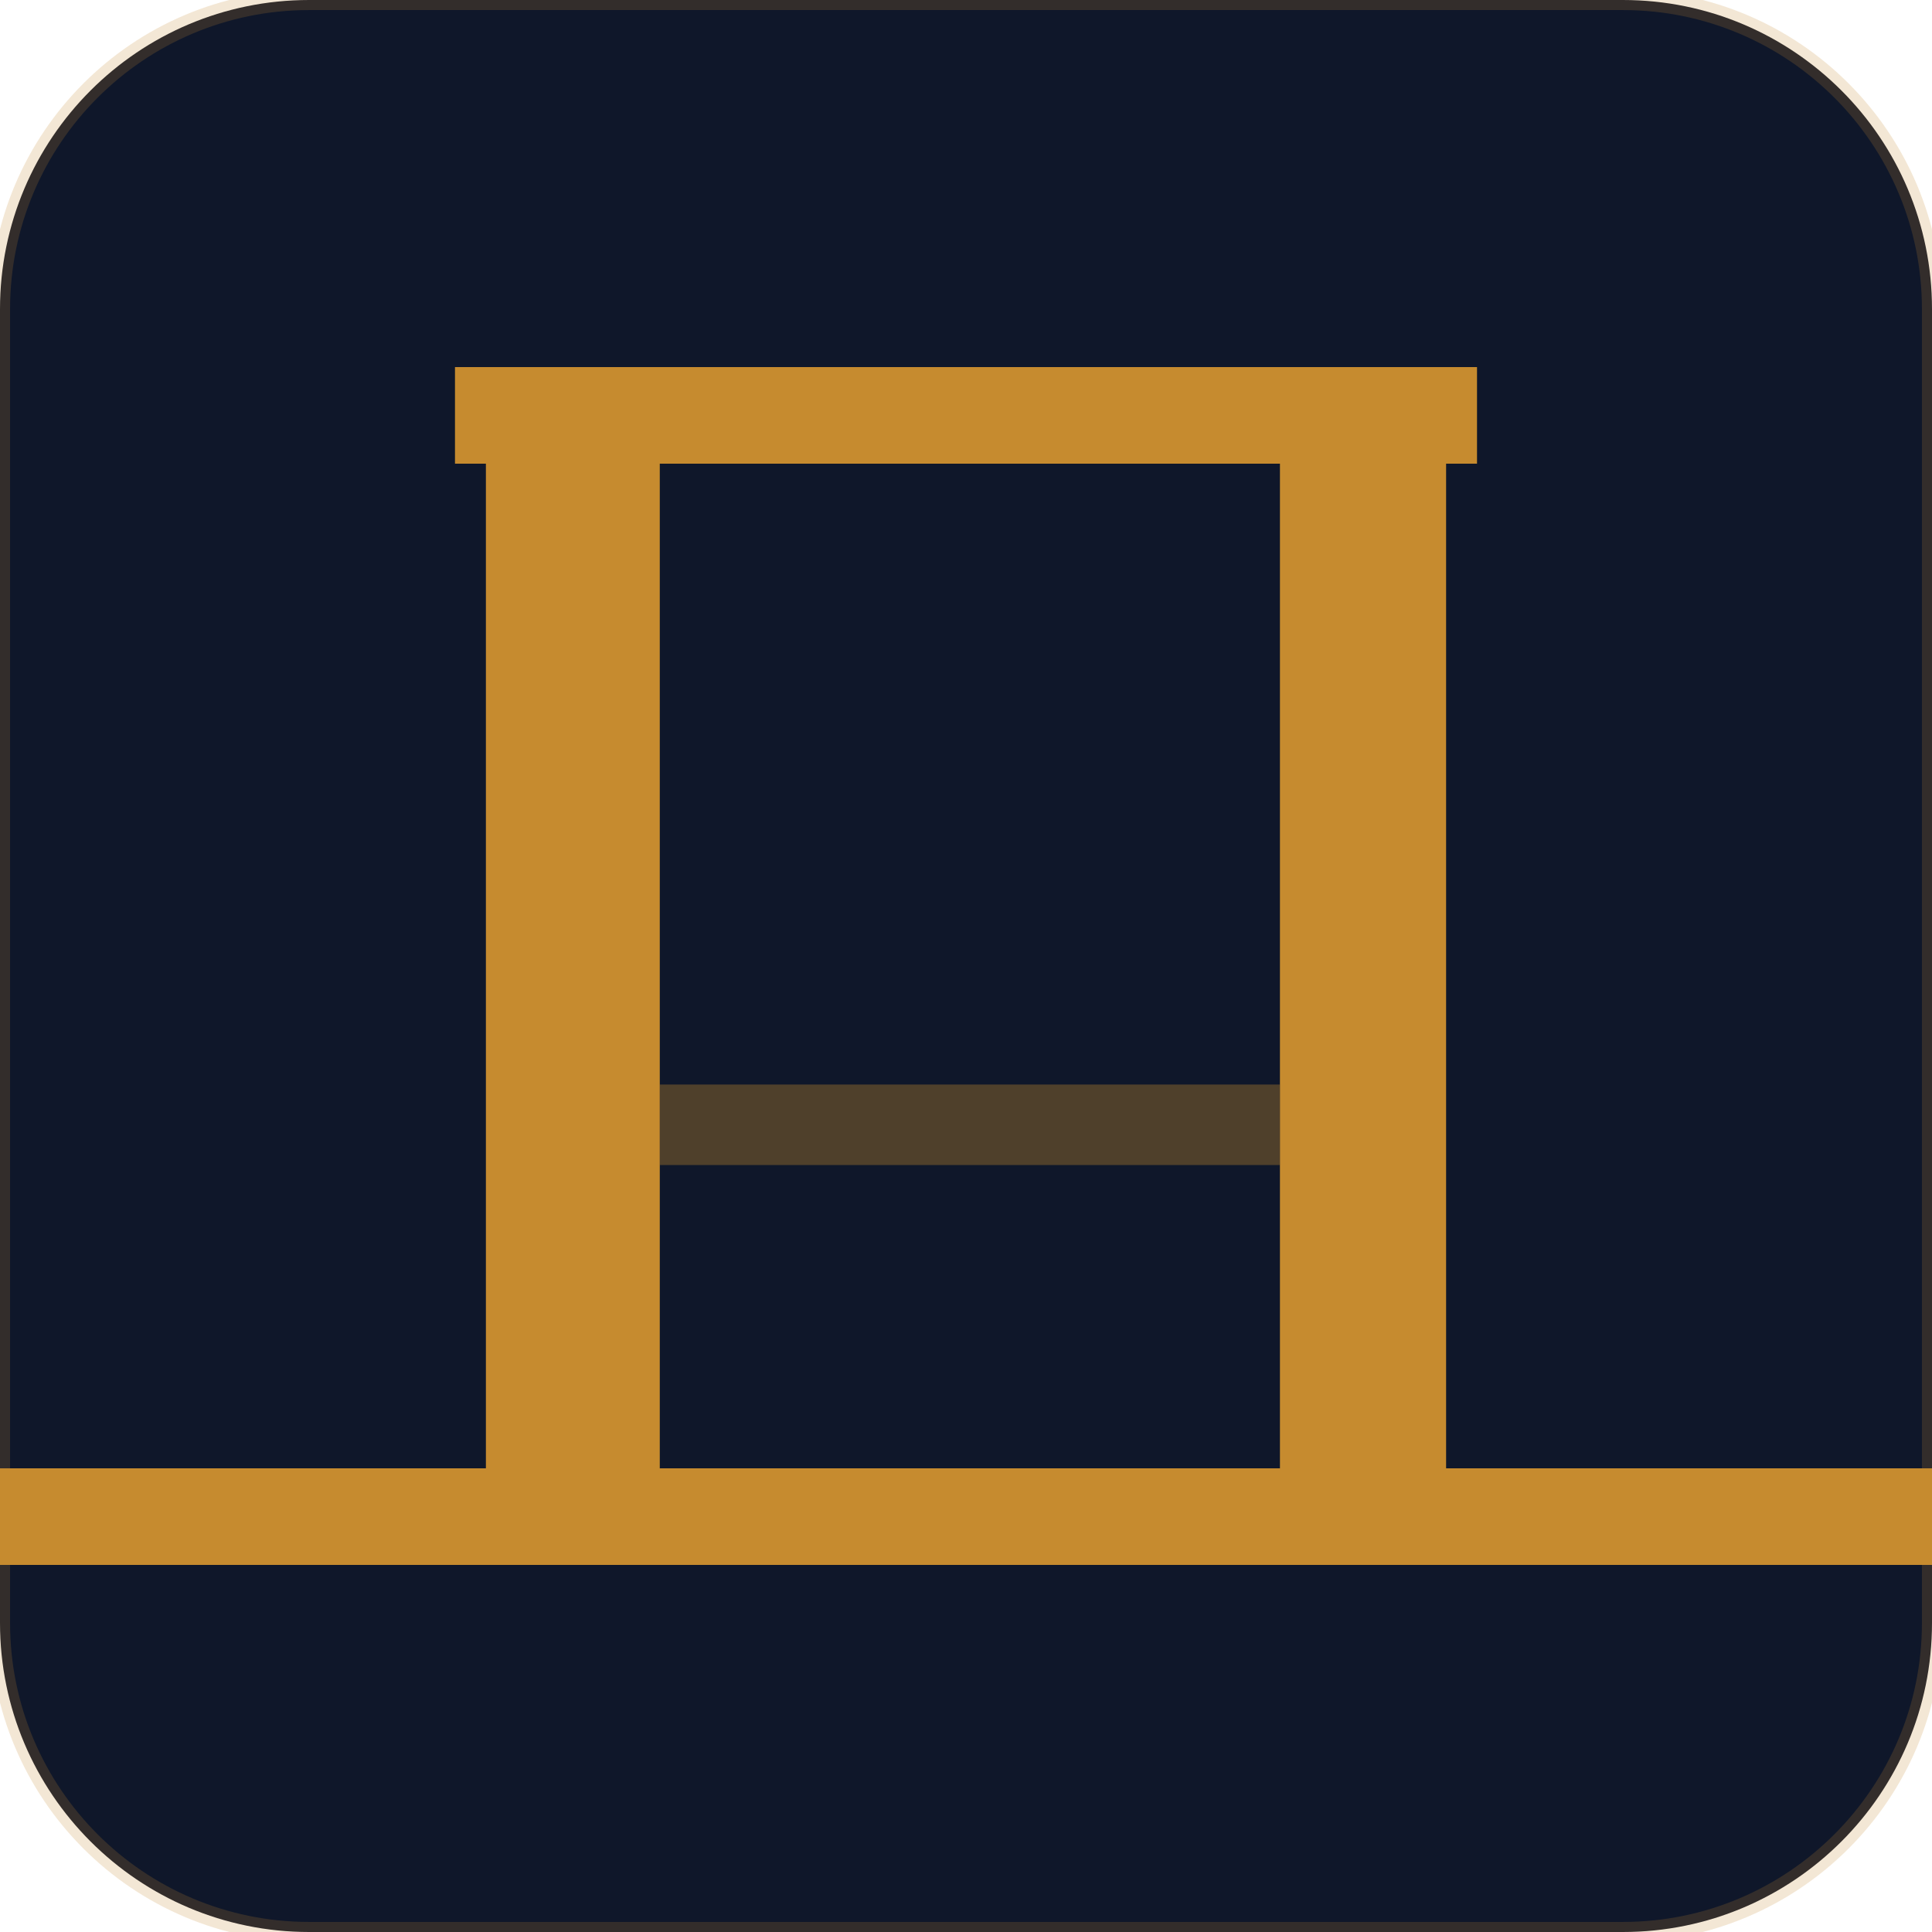
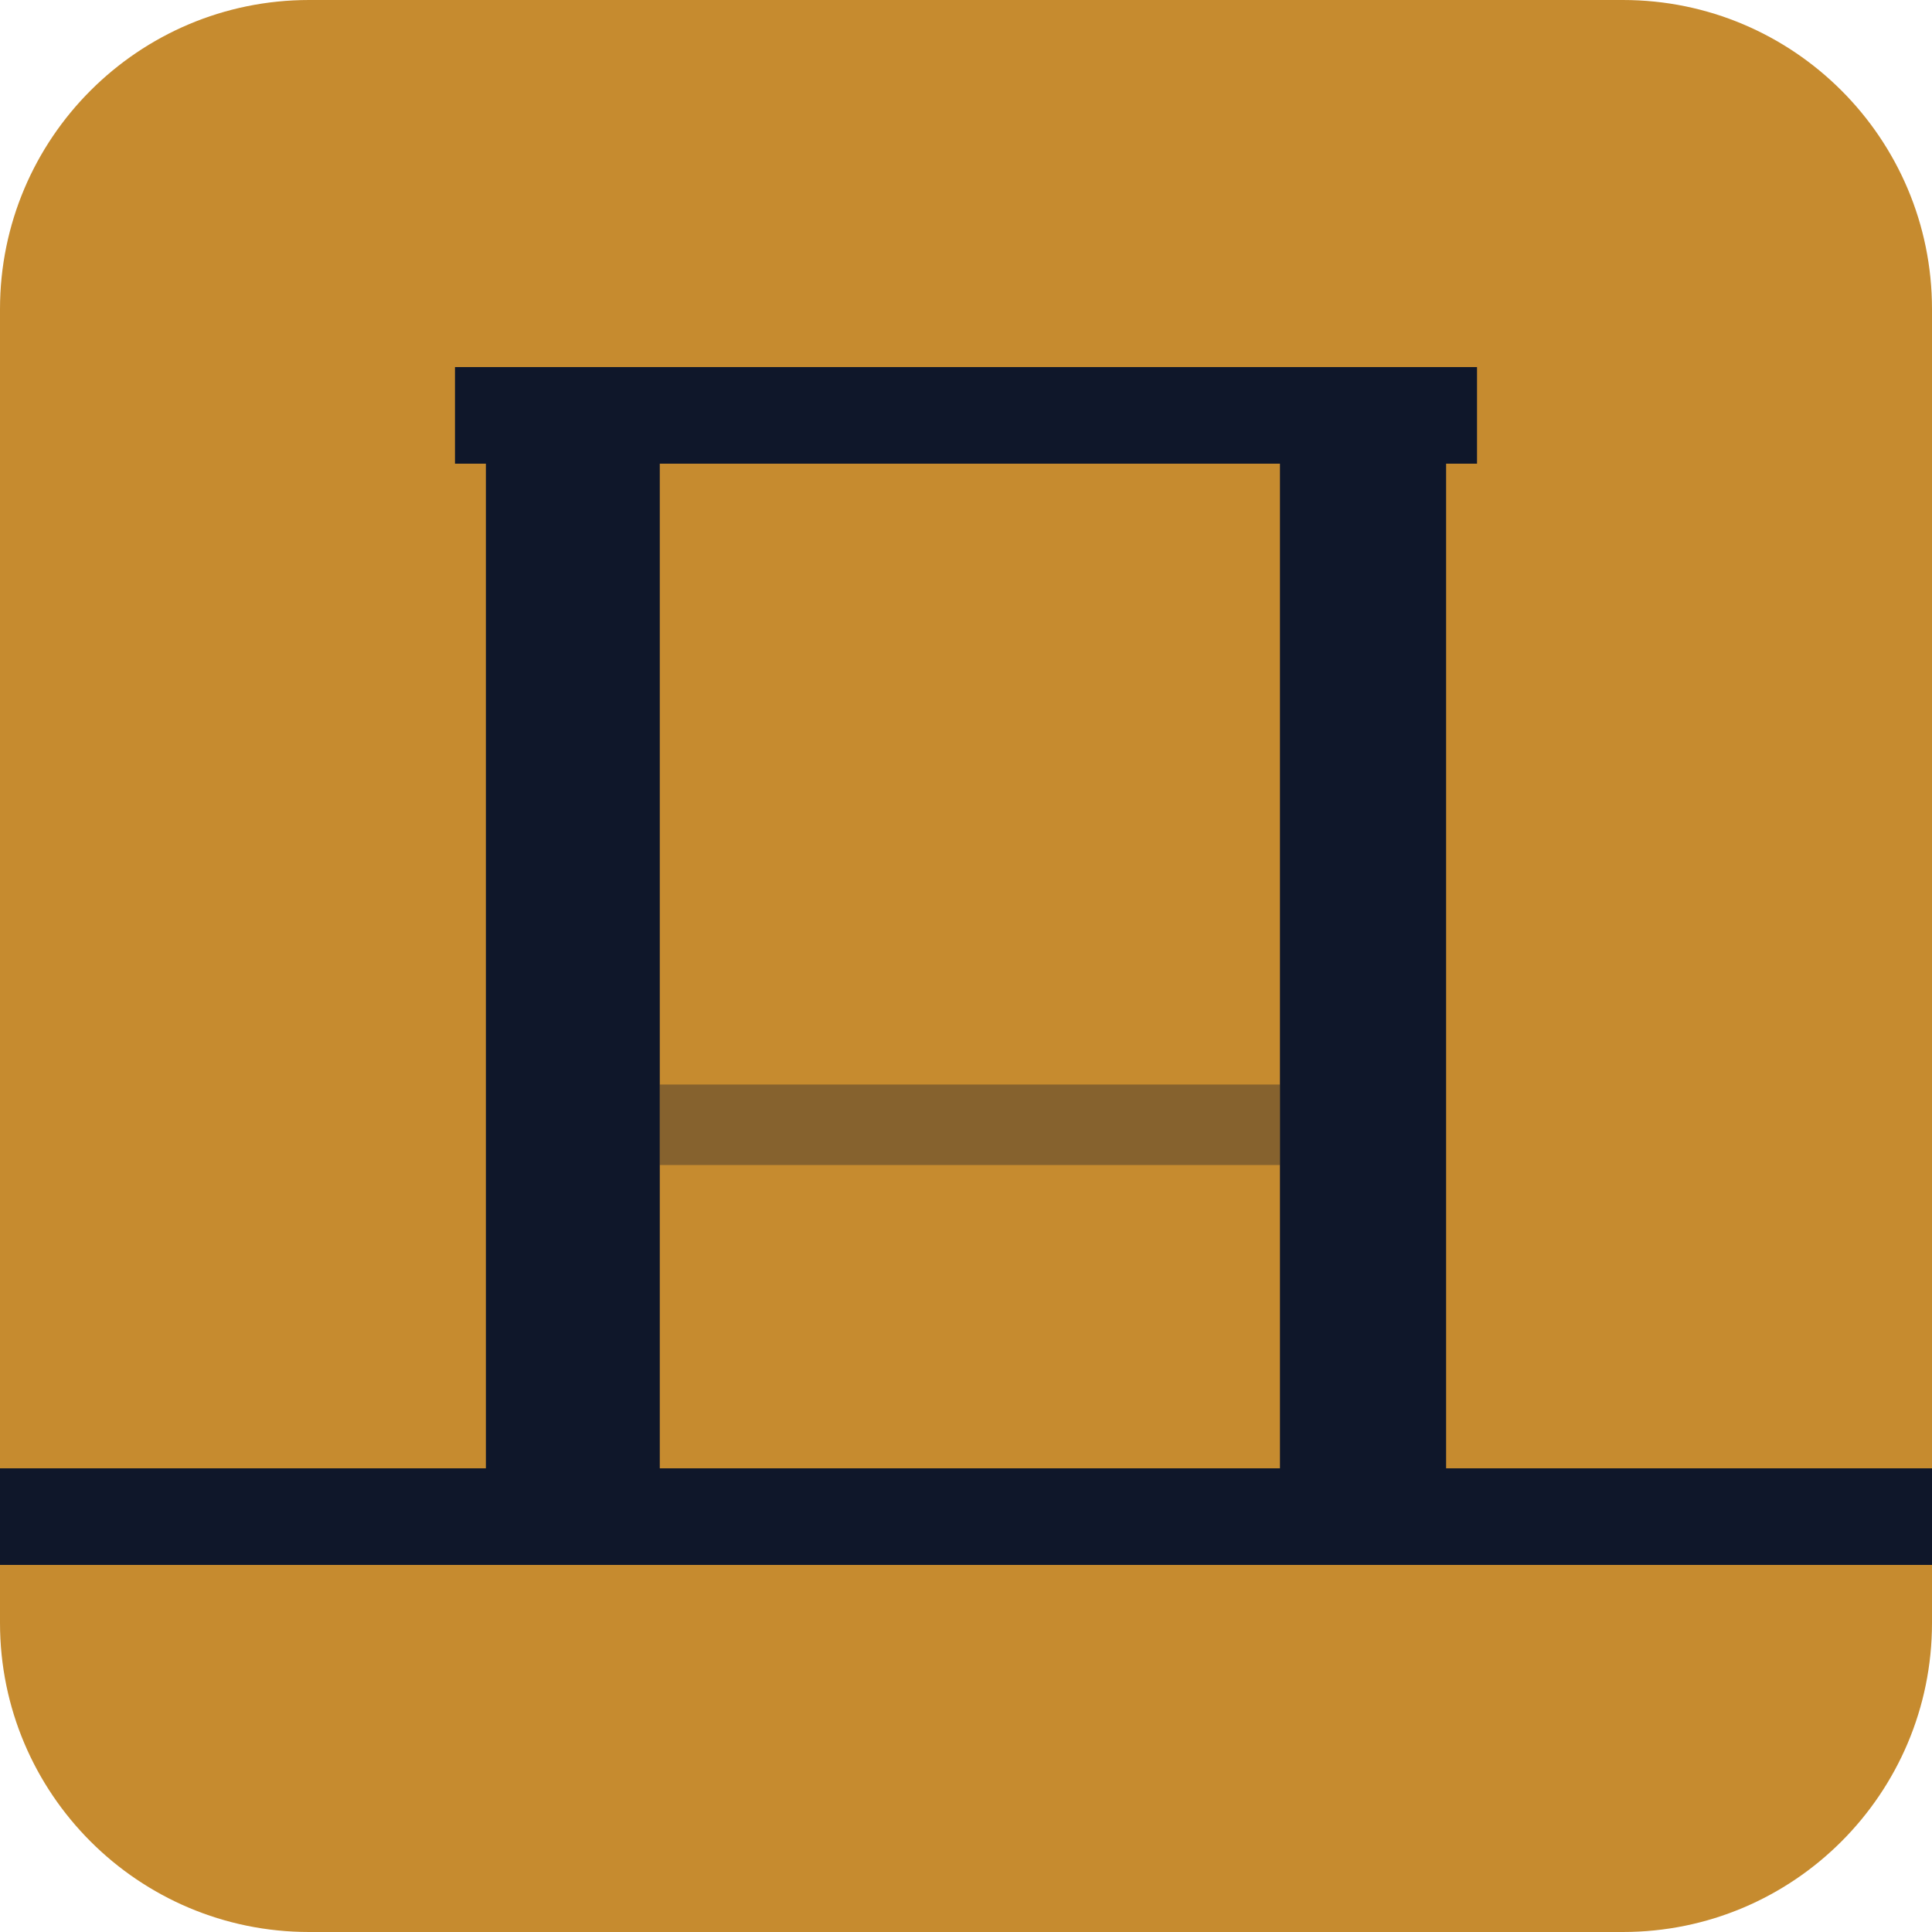
<svg xmlns="http://www.w3.org/2000/svg" width="48" height="48" viewBox="0 0 48 48">
-   <rect width="48" height="48" rx="7.68" fill="#0f172a" stroke="rgba(198,139,47,0.2)" stroke-width="0.5" />
-   <rect x="11.304" y="9.12" width="25.392" height="2.4" fill="#c68b2f" />
-   <rect x="12.072" y="11.52" width="4.32" height="24.96" fill="#c68b2f" />
-   <rect x="31.8" y="11.52" width="4.128" height="24.96" fill="#c68b2f" />
-   <rect x="16.392" y="26.945" width="15.408" height="2" fill="#c68b2f" opacity="0.35" />
-   <rect x="0" y="36.48" width="48" height="2.4" fill="#c68b2f" />
+   <rect width="48" height="48" rx="7.68" fill="#c68b2f" />
+   <rect x="11.304" y="9.12" width="25.392" height="2.4" fill="#0f172a" />
+   <rect x="12.072" y="11.52" width="4.32" height="24.96" fill="#0f172a" />
+   <rect x="31.8" y="11.52" width="4.128" height="24.96" fill="#0f172a" />
+   <rect x="16.392" y="26.945" width="15.408" height="2" fill="#0f172a" opacity="0.35" />
+   <rect x="0" y="36.48" width="48" height="2.4" fill="#0f172a" />
</svg>
